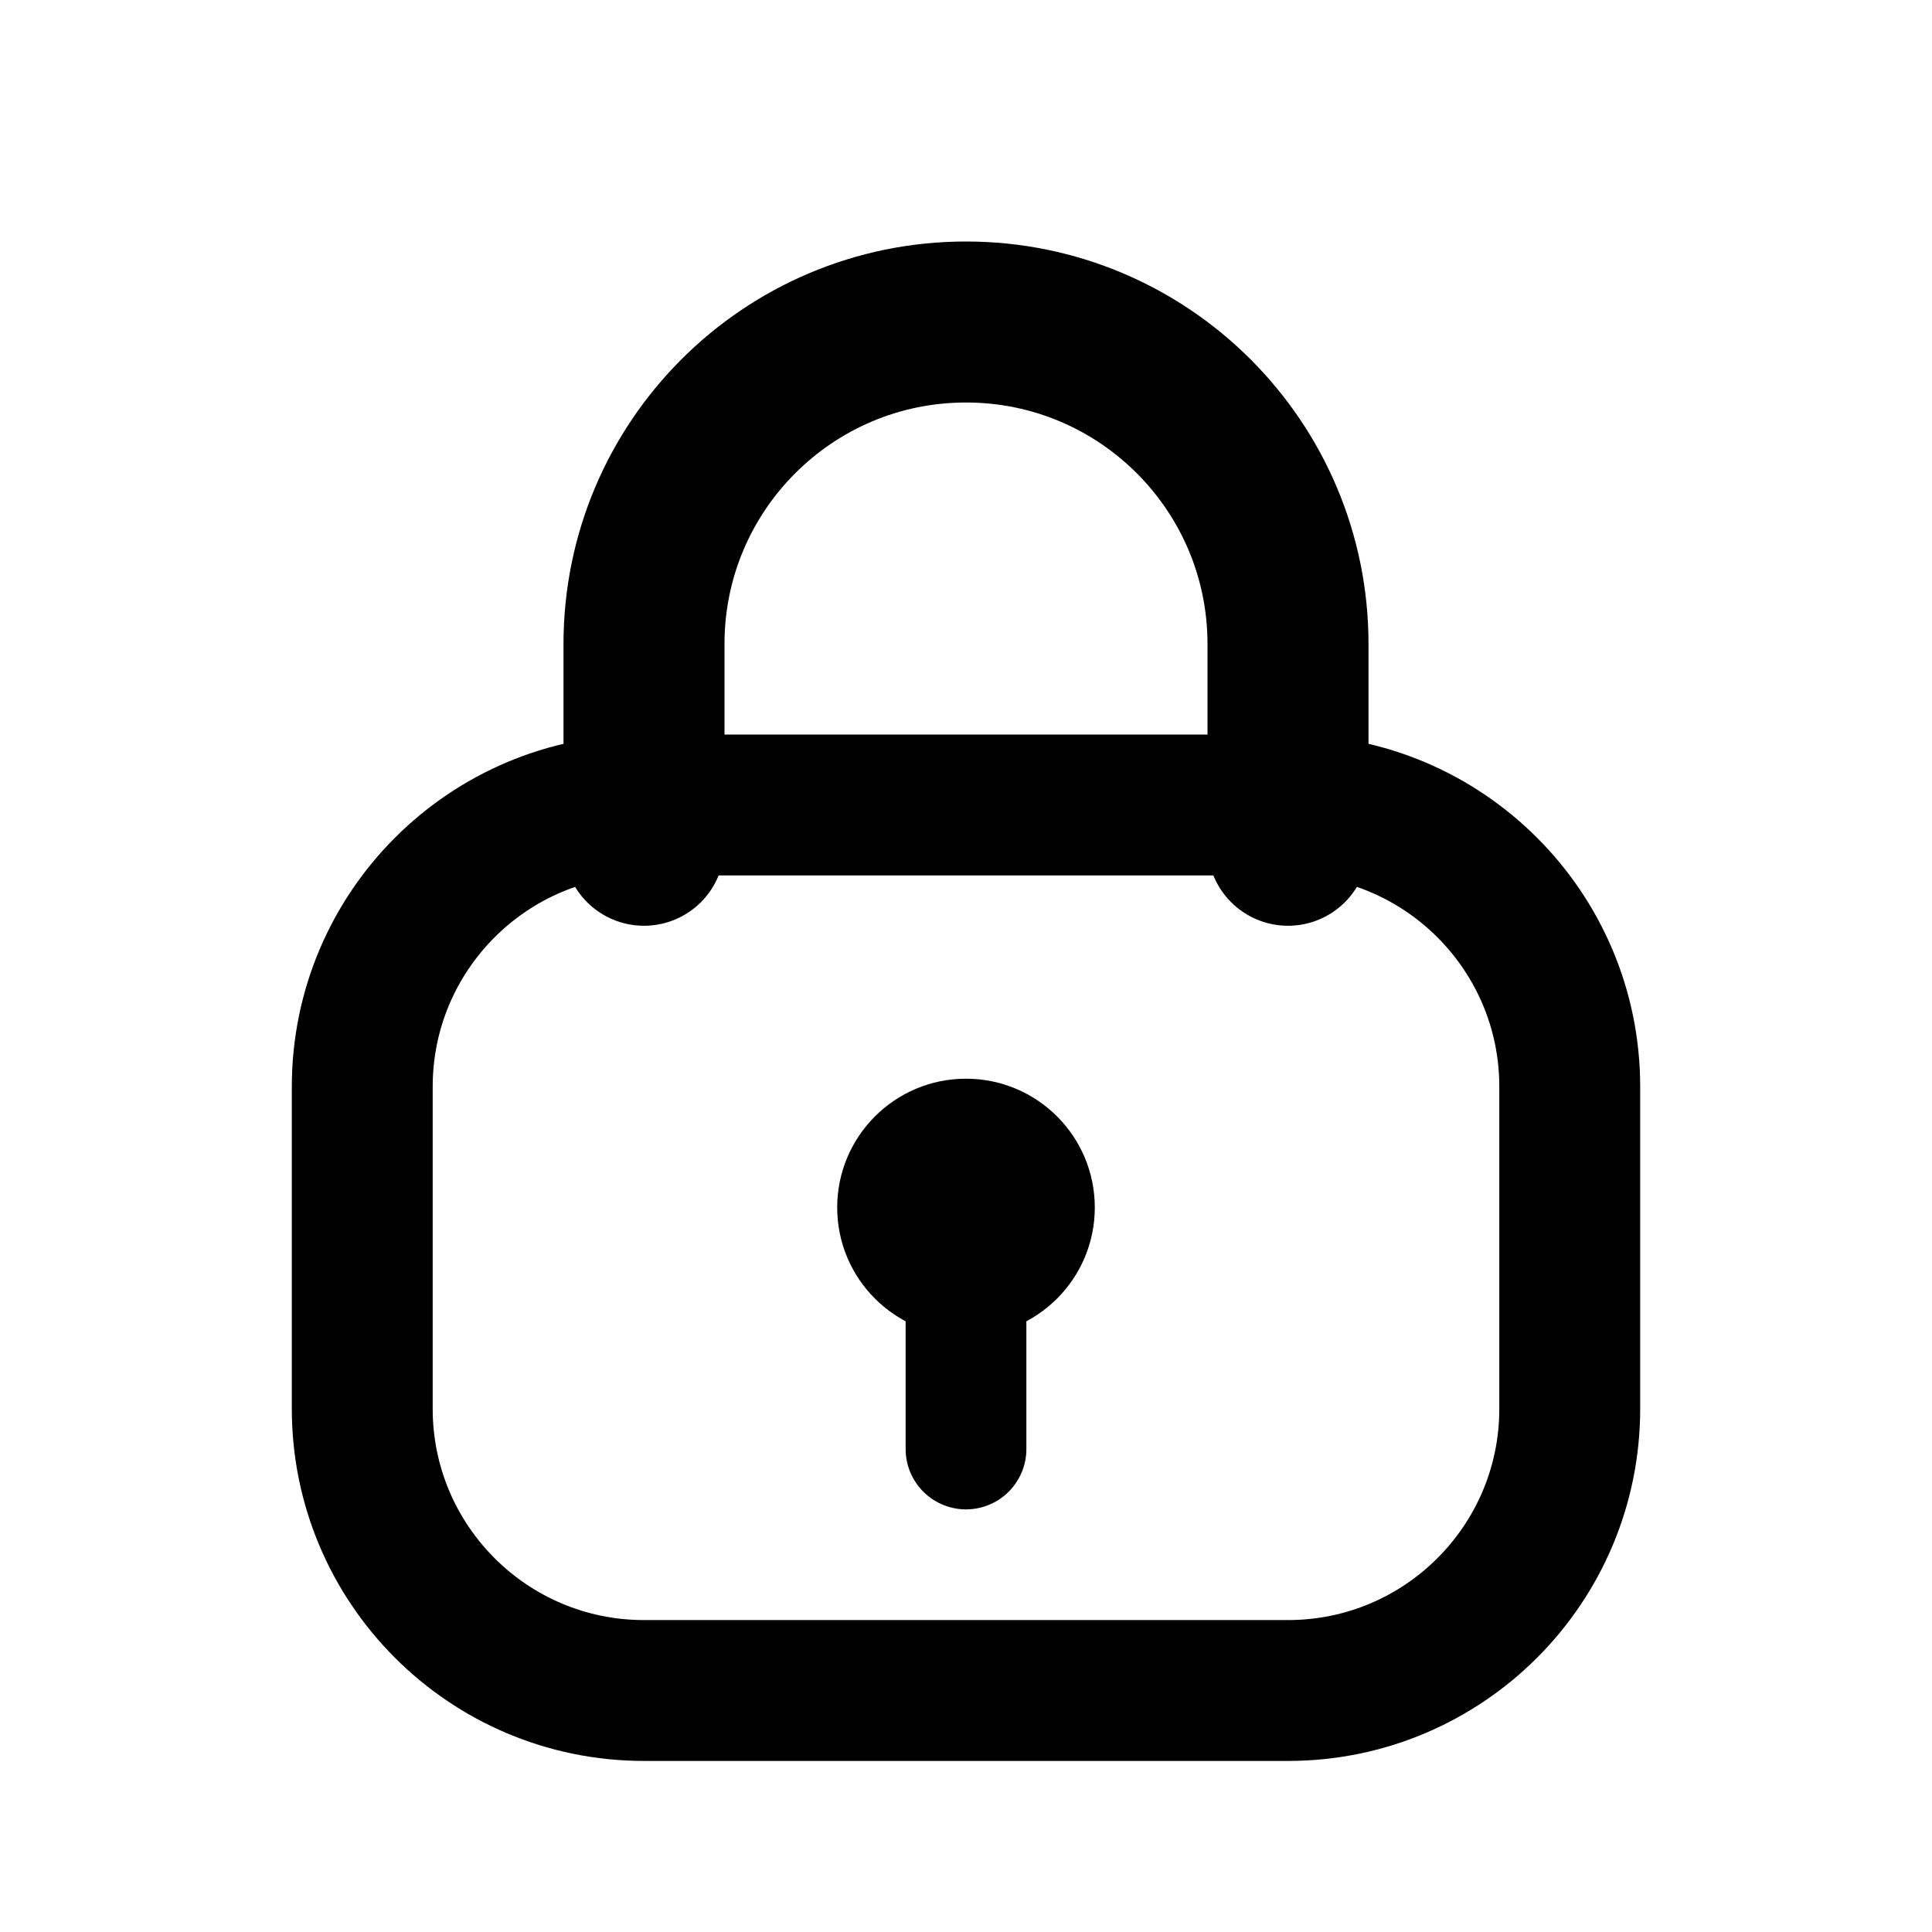
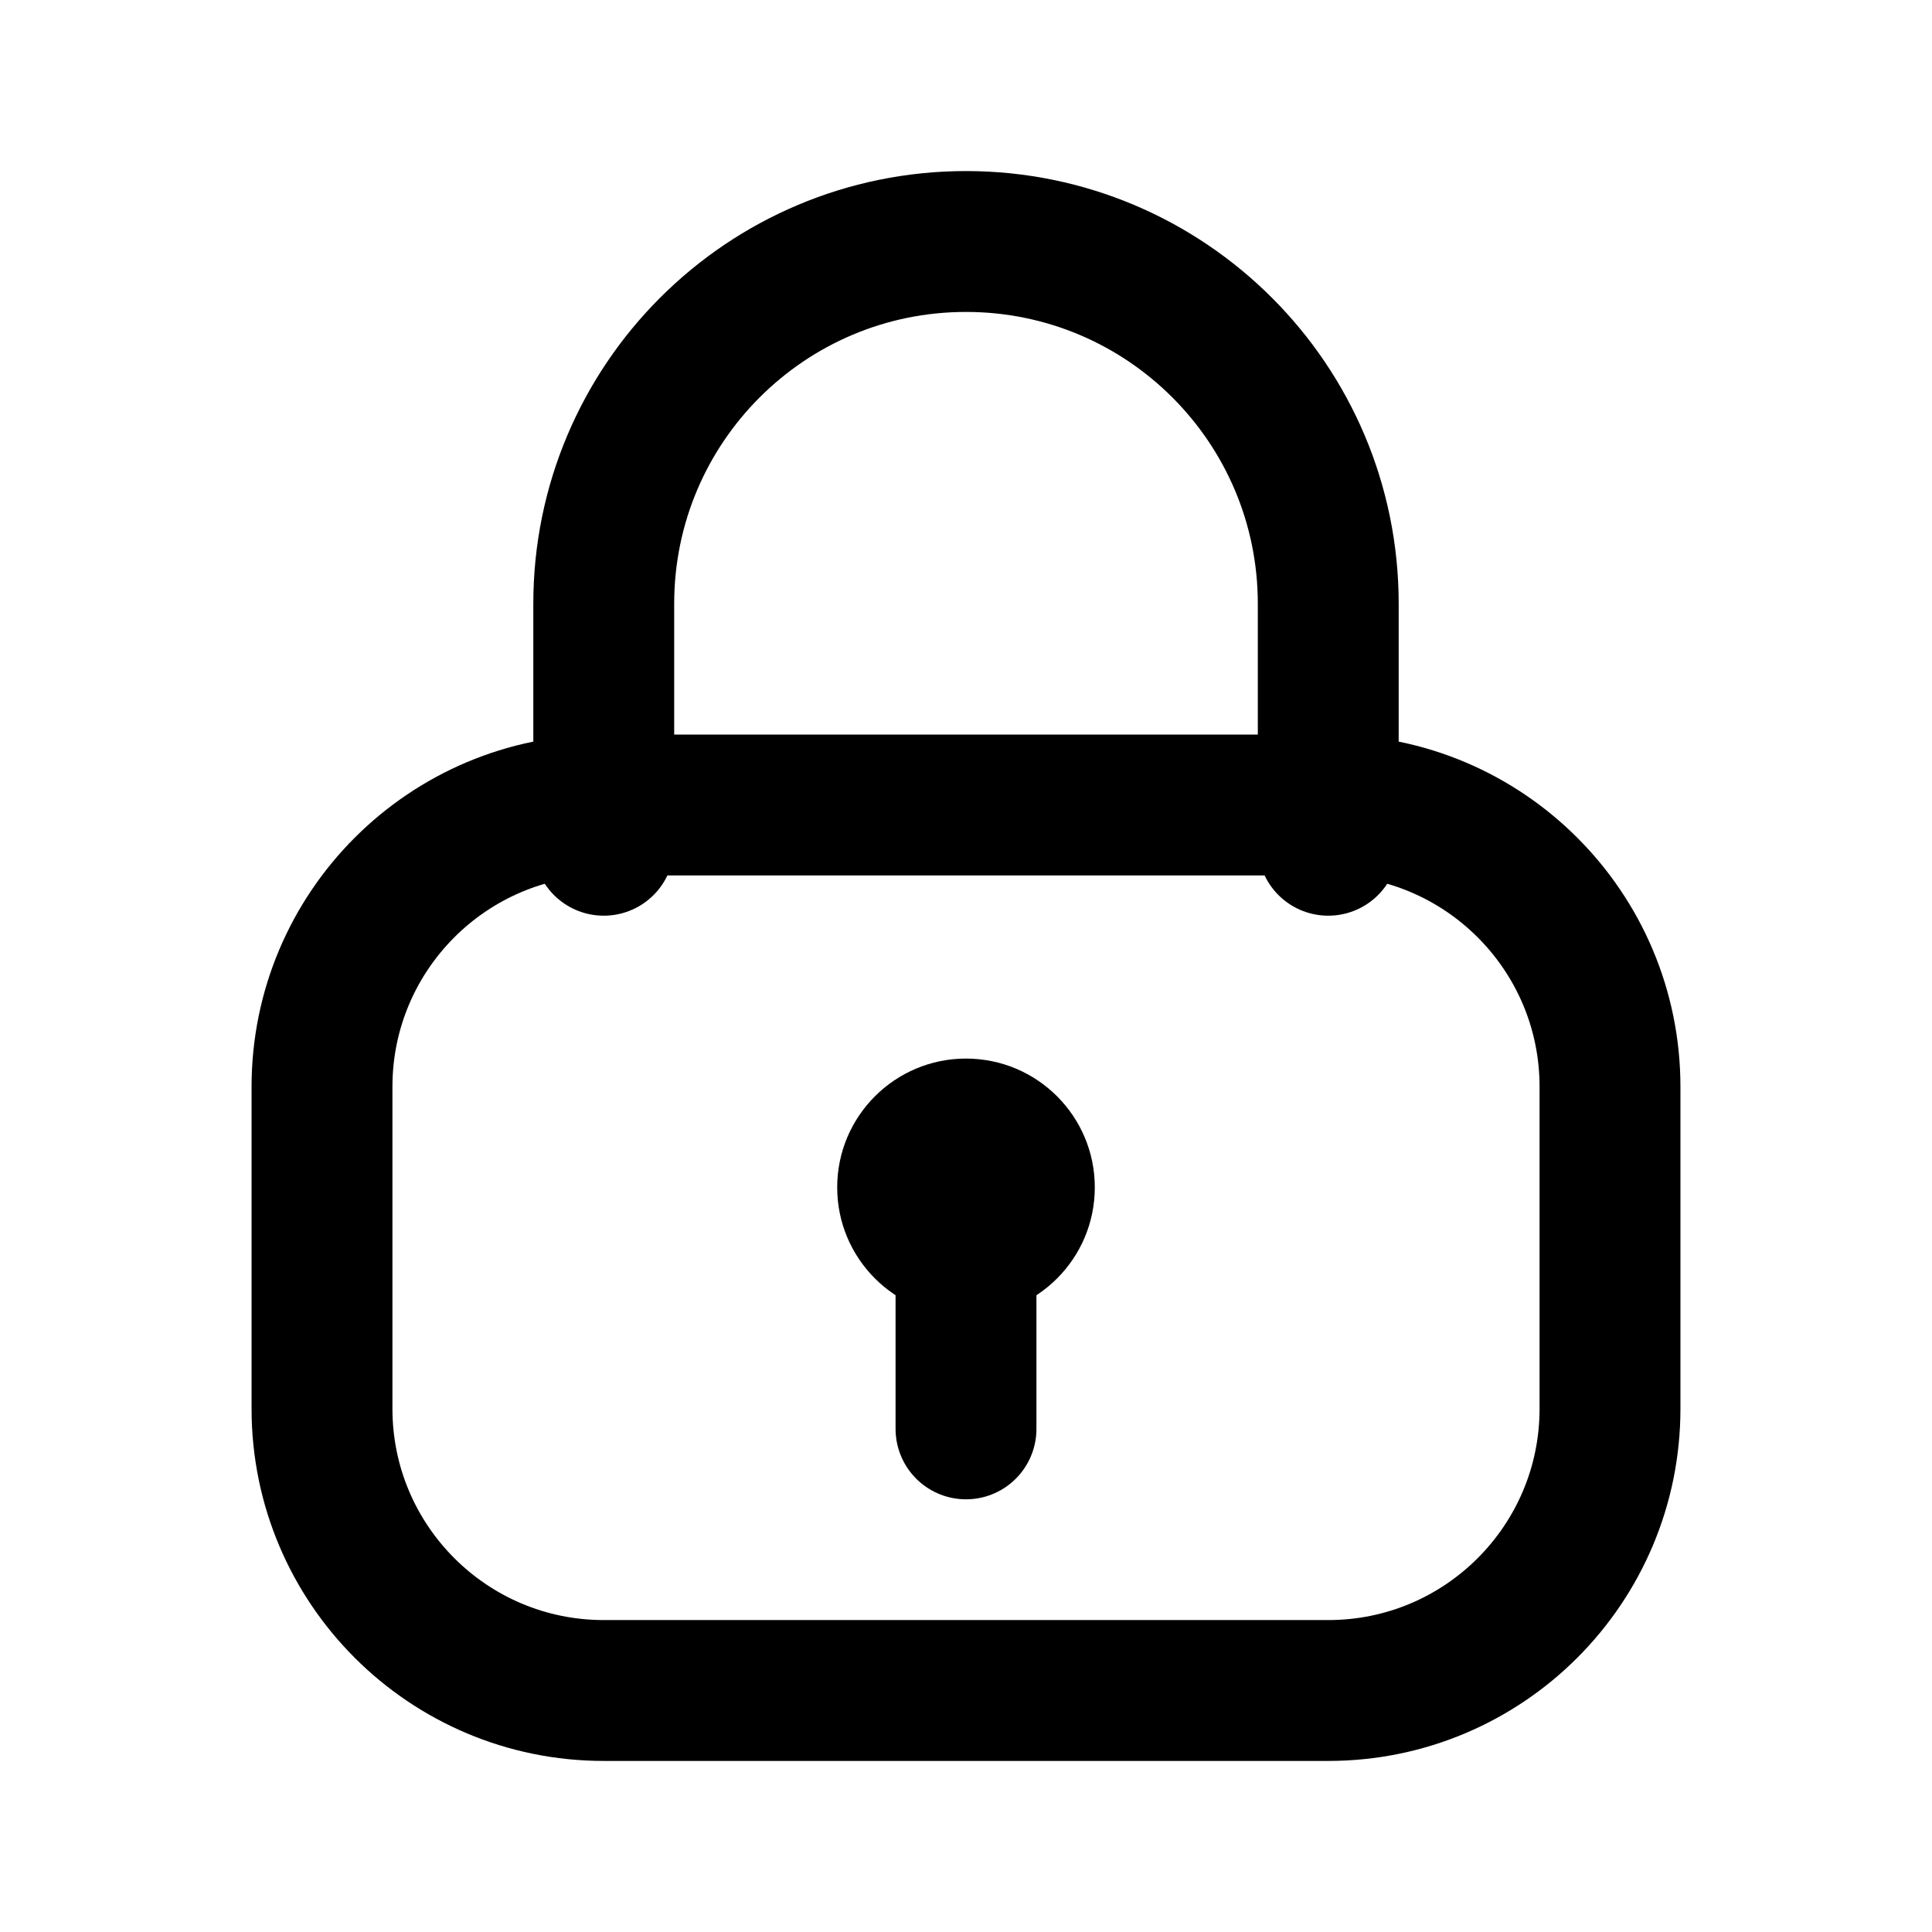
- <svg xmlns="http://www.w3.org/2000/svg" width="48" height="48" viewBox="0 0 48 48">
-   <path d="M16 21 V16 A8 8 0 0 1 32 16 V21" fill="none" stroke="currentColor" stroke-width="4" stroke-linecap="round" />
-   <rect x="9" y="20" width="30" height="22" rx="7" fill="none" stroke="currentColor" stroke-width="3.5" />
-   <circle cx="24" cy="30" r="3.2" fill="currentColor" />
-   <path d="M24 31 V36" stroke="currentColor" stroke-width="3" stroke-linecap="round" fill="none" />
+ <svg xmlns="http://www.w3.org/2000/svg" width="48" height="48" viewBox="0 0 48 48" stroke-linecap="round" stroke-linejoin="round">
+   <path d="M15 21 V15 A9 9 0 0 1 33 15 V21" fill="none" stroke="currentColor" stroke-width="3.5" />
+   <rect x="8" y="20" width="32" height="22" rx="7" fill="none" stroke="currentColor" stroke-width="3.5" />
+   <circle cx="24" cy="29.5" r="3.2" fill="currentColor" />
+   <path d="M24 31 V35.5" fill="none" stroke="currentColor" stroke-width="3.5" />
</svg>
